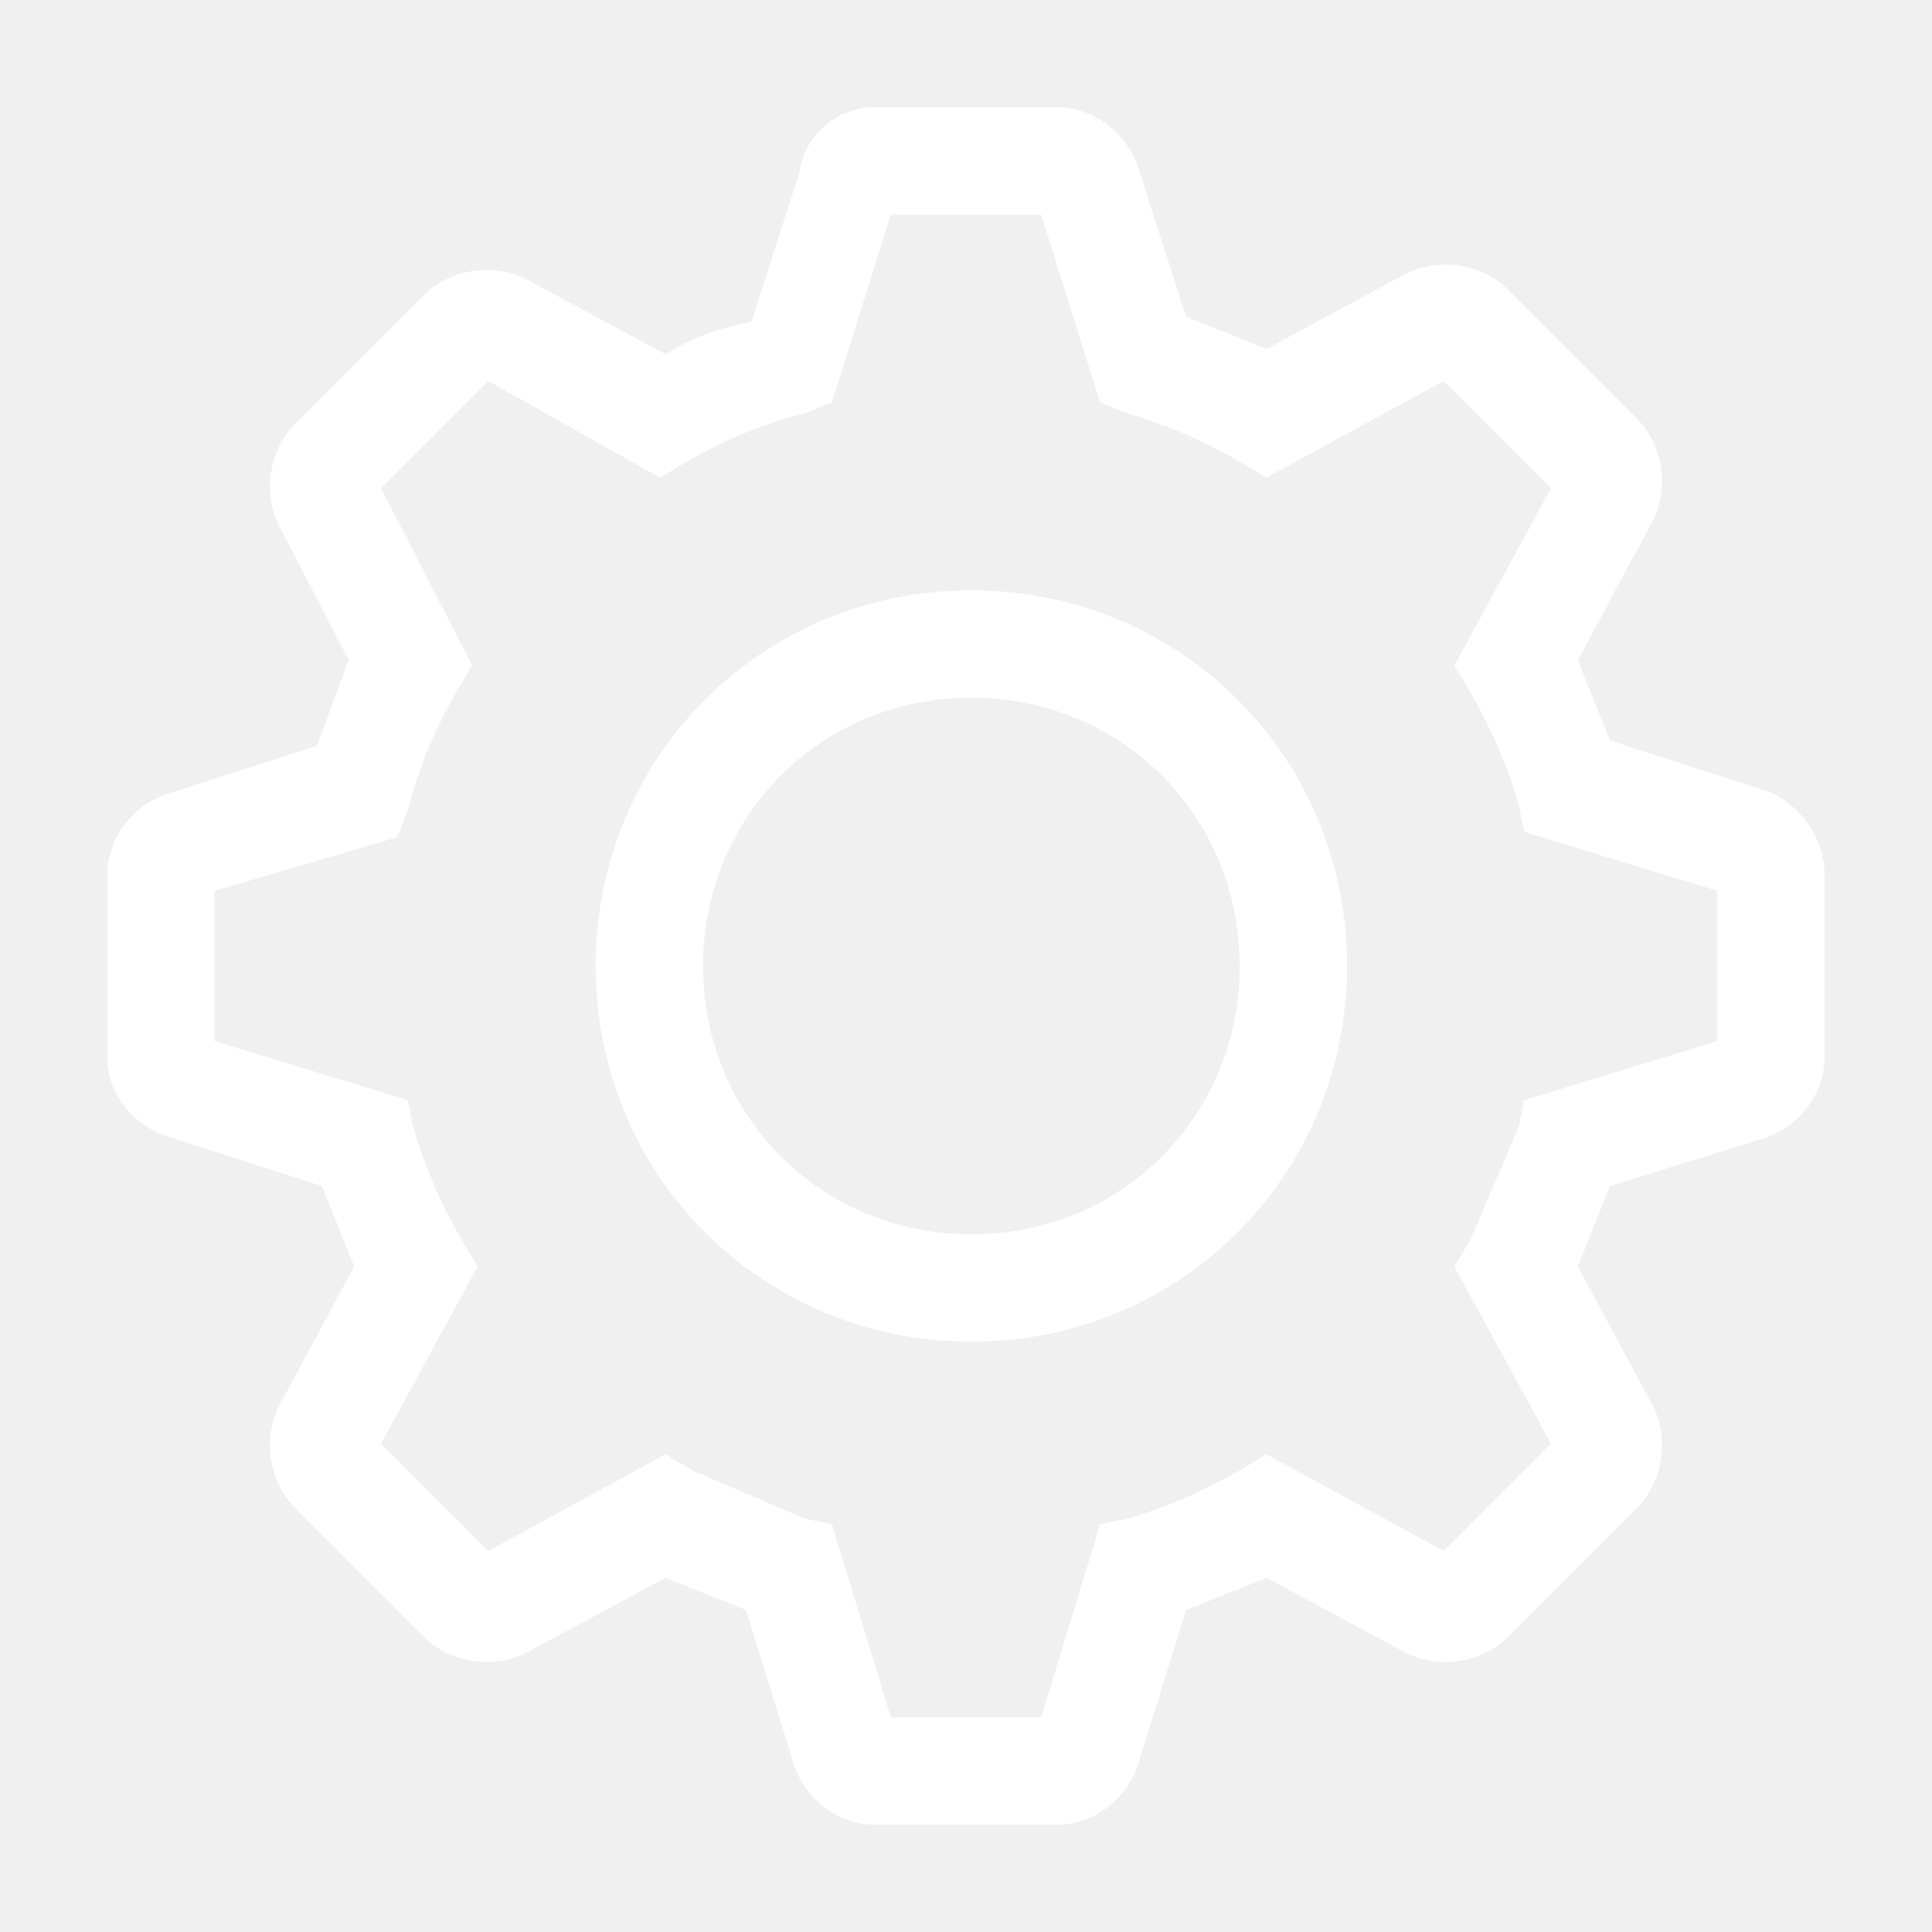
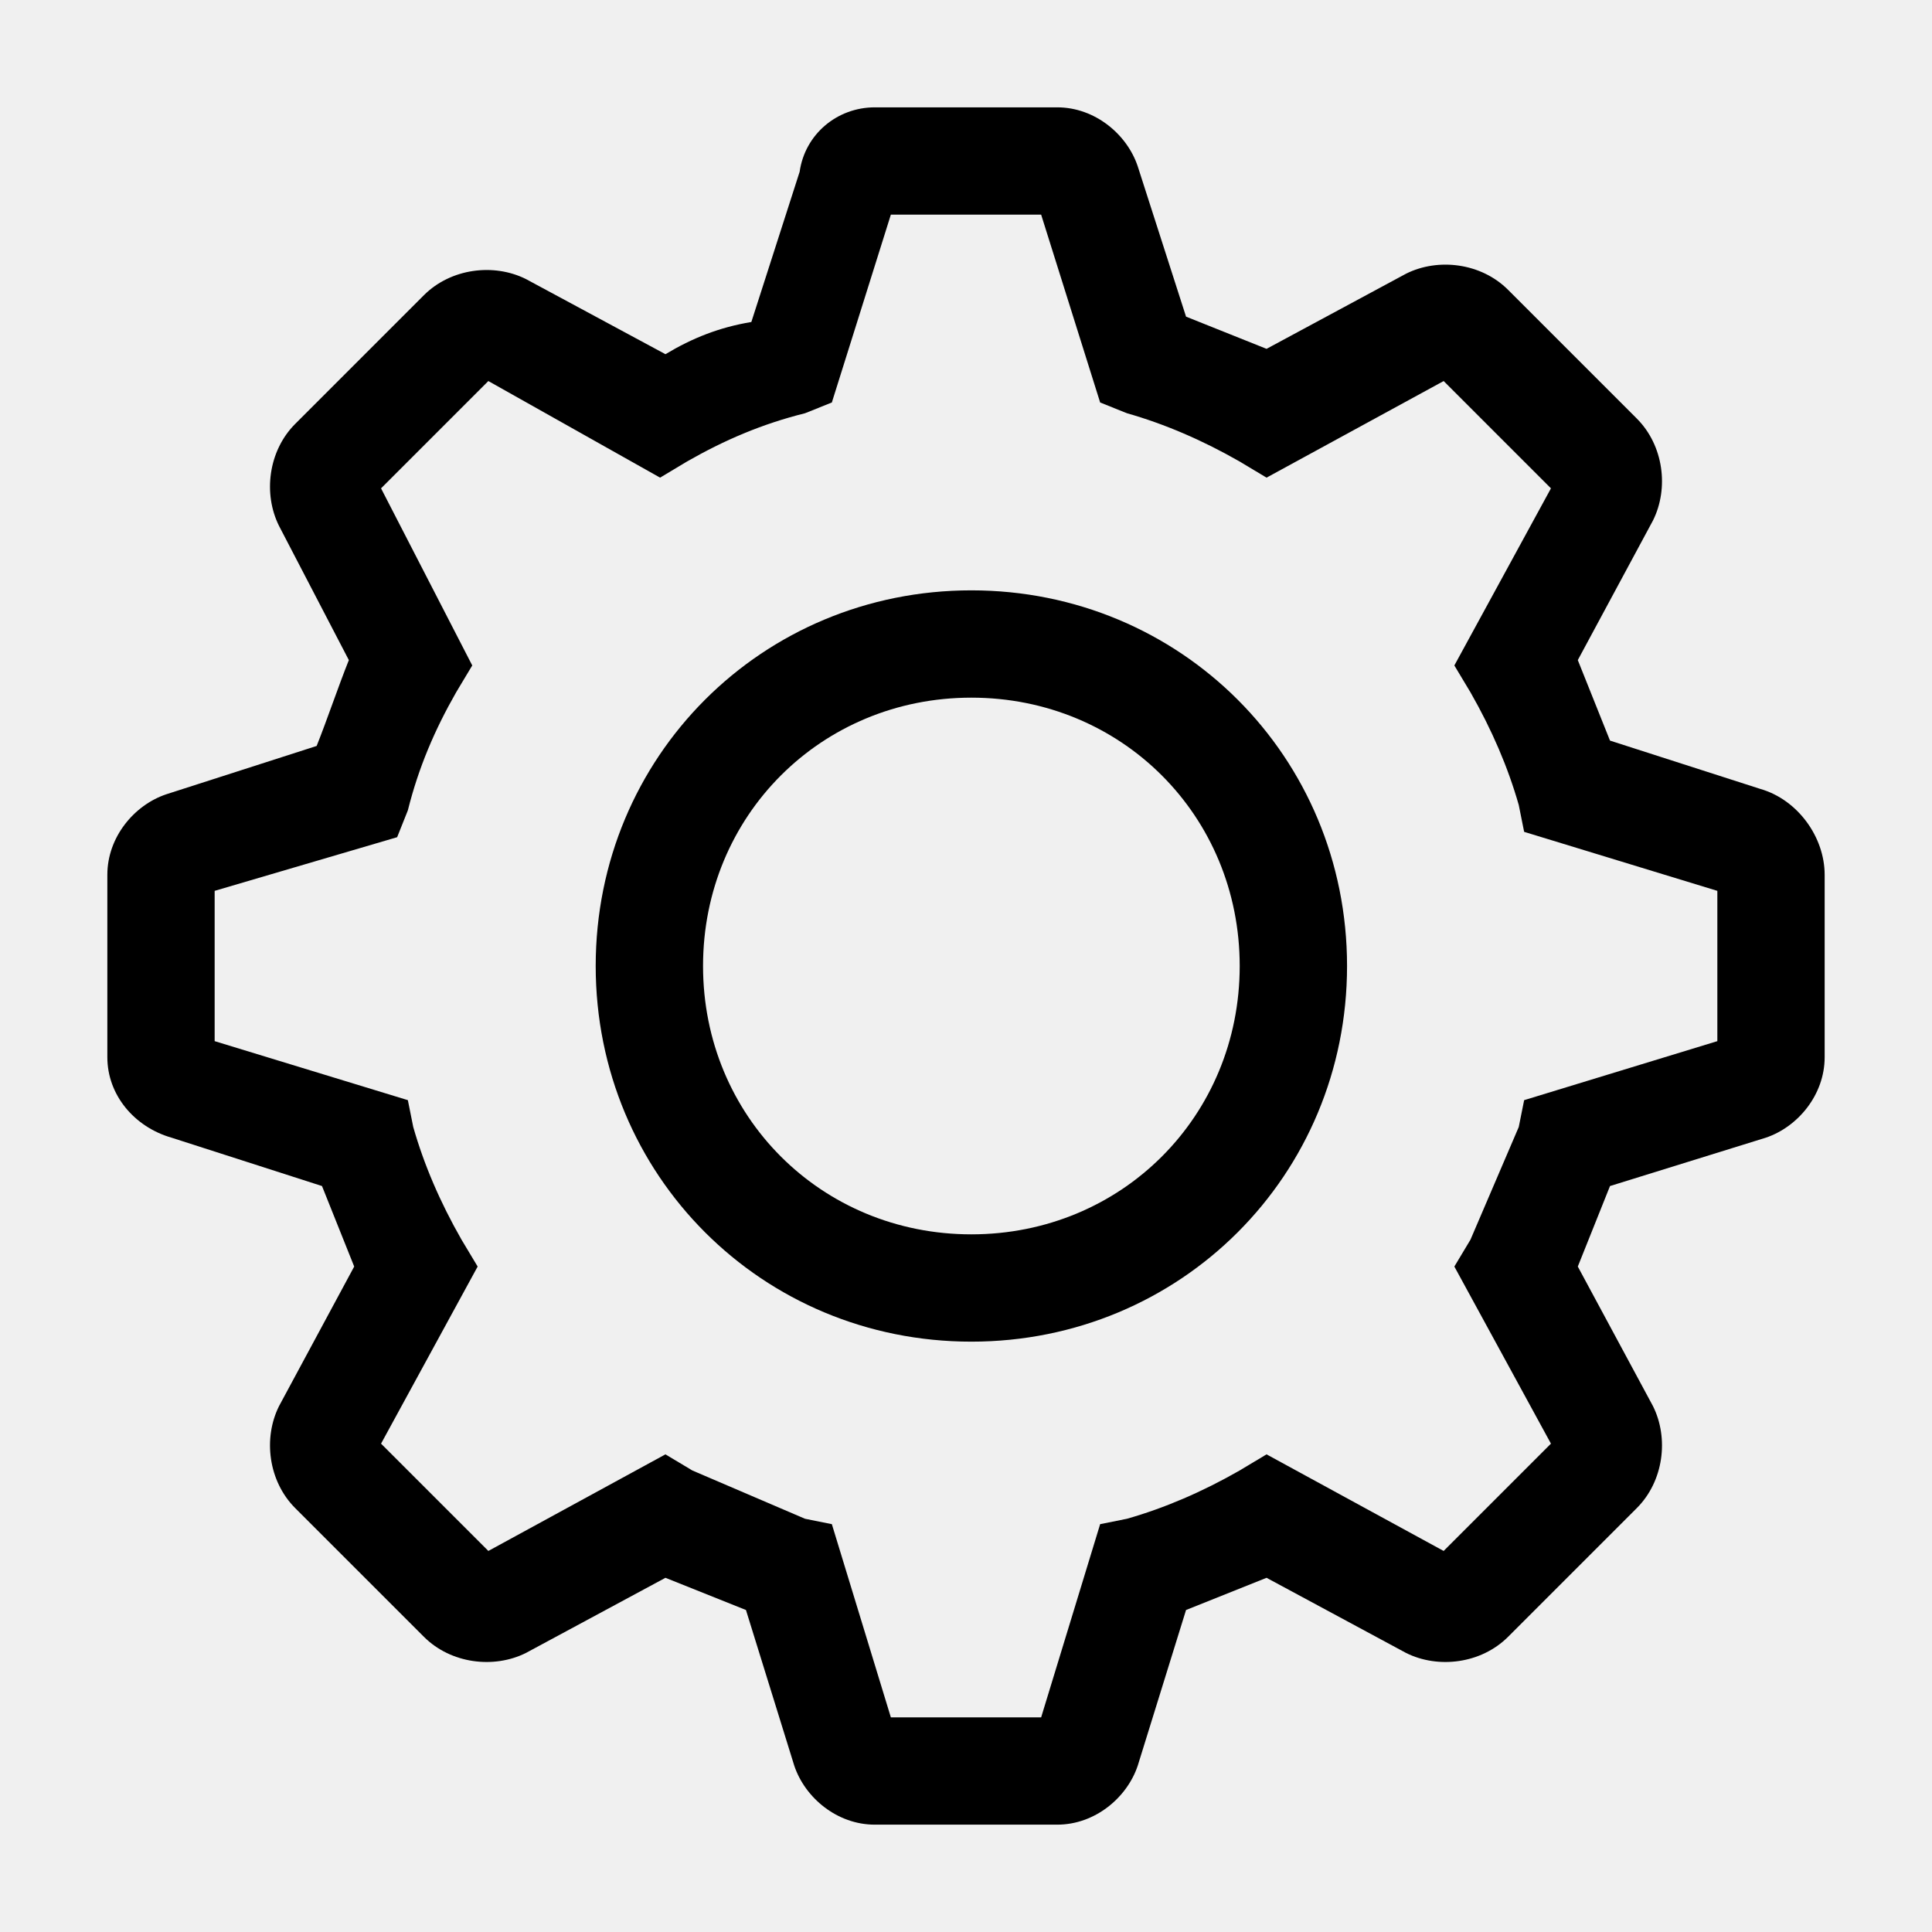
<svg xmlns="http://www.w3.org/2000/svg" width="48" height="48" viewBox="0 0 48 48" fill="none">
  <g clip-path="url(#clip0_30_4)">
-     <path d="M24.133 14.667C18.933 14.667 14.8 18.8 14.8 24C14.8 29.2 18.933 33.333 24.133 33.333C29.333 33.333 33.467 29.2 33.467 24C33.467 18.8 29.333 14.667 24.133 14.667ZM24.133 30.667C20.4 30.667 17.467 27.733 17.467 24C17.467 20.267 20.4 17.333 24.133 17.333C27.867 17.333 30.8 20.267 30.8 24C30.8 27.733 27.867 30.667 24.133 30.667Z" fill="white" />
-     <path d="M43.733 19.6L40 18.4L39.2 16.4L41.067 12.933C41.467 12.133 41.333 11.067 40.667 10.4L37.467 7.2C36.8 6.533 35.733 6.4 34.933 6.8L31.467 8.667L29.467 7.867L28.267 4.133C28 3.333 27.2 2.667 26.267 2.667H21.733C20.8 2.667 20 3.333 19.867 4.267L18.667 8C17.867 8.133 17.2 8.4 16.533 8.8L13.067 6.933C12.267 6.533 11.2 6.667 10.533 7.333L7.333 10.533C6.667 11.2 6.533 12.267 6.933 13.067L8.667 16.4C8.4 17.067 8.133 17.867 7.867 18.533L4.133 19.733C3.333 20 2.667 20.8 2.667 21.733V26.267C2.667 27.2 3.333 28 4.267 28.267L8 29.467L8.8 31.467L6.933 34.933C6.533 35.733 6.667 36.8 7.333 37.467L10.533 40.667C11.2 41.333 12.267 41.467 13.067 41.067L16.533 39.2L18.533 40L19.733 43.867C20 44.667 20.8 45.333 21.733 45.333H26.267C27.2 45.333 28 44.667 28.267 43.867L29.467 40L31.467 39.2L34.933 41.067C35.733 41.467 36.8 41.333 37.467 40.667L40.667 37.467C41.333 36.8 41.467 35.733 41.067 34.933L39.2 31.467L40 29.467L43.867 28.267C44.667 28 45.333 27.2 45.333 26.267V21.733C45.333 20.8 44.667 19.867 43.733 19.6ZM42.667 25.867L37.867 27.333L37.733 28L36.533 30.8L36.133 31.467L38.533 35.867L35.867 38.533L31.467 36.133L30.8 36.533C29.867 37.067 28.933 37.467 28 37.733L27.333 37.867L25.867 42.667H22.133L20.667 37.867L20 37.733L17.2 36.533L16.533 36.133L12.133 38.533L9.467 35.867L11.867 31.467L11.467 30.8C10.933 29.867 10.533 28.933 10.267 28L10.133 27.333L5.333 25.867V22.133L9.867 20.8L10.133 20.133C10.4 19.067 10.8 18.133 11.333 17.2L11.733 16.533L9.467 12.133L12.133 9.467L16.4 11.867L17.067 11.467C18 10.933 18.933 10.533 20 10.267L20.667 10L22.133 5.333H25.867L27.333 10L28 10.267C28.933 10.533 29.867 10.933 30.8 11.467L31.467 11.867L35.867 9.467L38.533 12.133L36.133 16.533L36.533 17.2C37.067 18.133 37.467 19.067 37.733 20L37.867 20.667L42.667 22.133V25.867Z" fill="white" />
+     <path d="M24.133 14.667C18.933 14.667 14.8 18.8 14.8 24C14.8 29.2 18.933 33.333 24.133 33.333C29.333 33.333 33.467 29.2 33.467 24C33.467 18.8 29.333 14.667 24.133 14.667ZM24.133 30.667C20.4 30.667 17.467 27.733 17.467 24C17.467 20.267 20.4 17.333 24.133 17.333C27.867 17.333 30.8 20.267 30.8 24C30.8 27.733 27.867 30.667 24.133 30.667Z" fill="black" />
+     <path d="M43.733 19.6L40 18.4L39.2 16.4L41.067 12.933C41.467 12.133 41.333 11.067 40.667 10.4L37.467 7.2C36.8 6.533 35.733 6.4 34.933 6.8L31.467 8.667L29.467 7.867L28.267 4.133C28 3.333 27.2 2.667 26.267 2.667H21.733C20.8 2.667 20 3.333 19.867 4.267L18.667 8C17.867 8.133 17.2 8.4 16.533 8.8L13.067 6.933C12.267 6.533 11.2 6.667 10.533 7.333L7.333 10.533C6.667 11.2 6.533 12.267 6.933 13.067L8.667 16.4C8.4 17.067 8.133 17.867 7.867 18.533L4.133 19.733C3.333 20 2.667 20.8 2.667 21.733V26.267C2.667 27.2 3.333 28 4.267 28.267L8 29.467L8.8 31.467L6.933 34.933C6.533 35.733 6.667 36.8 7.333 37.467L10.533 40.667C11.2 41.333 12.267 41.467 13.067 41.067L16.533 39.2L18.533 40L19.733 43.867C20 44.667 20.8 45.333 21.733 45.333H26.267C27.2 45.333 28 44.667 28.267 43.867L29.467 40L31.467 39.2L34.933 41.067C35.733 41.467 36.8 41.333 37.467 40.667L40.667 37.467C41.333 36.8 41.467 35.733 41.067 34.933L39.2 31.467L40 29.467L43.867 28.267C44.667 28 45.333 27.2 45.333 26.267V21.733C45.333 20.8 44.667 19.867 43.733 19.6ZM42.667 25.867L37.867 27.333L37.733 28L36.533 30.8L36.133 31.467L38.533 35.867L35.867 38.533L31.467 36.133L30.8 36.533C29.867 37.067 28.933 37.467 28 37.733L27.333 37.867L25.867 42.667H22.133L20.667 37.867L20 37.733L17.2 36.533L16.533 36.133L12.133 38.533L9.467 35.867L11.867 31.467L11.467 30.8C10.933 29.867 10.533 28.933 10.267 28L10.133 27.333L5.333 25.867V22.133L9.867 20.8L10.133 20.133C10.4 19.067 10.8 18.133 11.333 17.2L11.733 16.533L9.467 12.133L12.133 9.467L16.4 11.867L17.067 11.467C18 10.933 18.933 10.533 20 10.267L20.667 10L22.133 5.333H25.867L27.333 10L28 10.267C28.933 10.533 29.867 10.933 30.8 11.467L31.467 11.867L35.867 9.467L38.533 12.133L36.133 16.533L36.533 17.2C37.067 18.133 37.467 19.067 37.733 20L37.867 20.667L42.667 22.133V25.867Z" fill="black" />
  </g>
  <defs>
    <clipPath id="clip0_30_4">
-       <rect width="48" height="48" fill="white" />
+       <rect width="48" height="48" fill="black" />
    </clipPath>
  </defs>
</svg>
